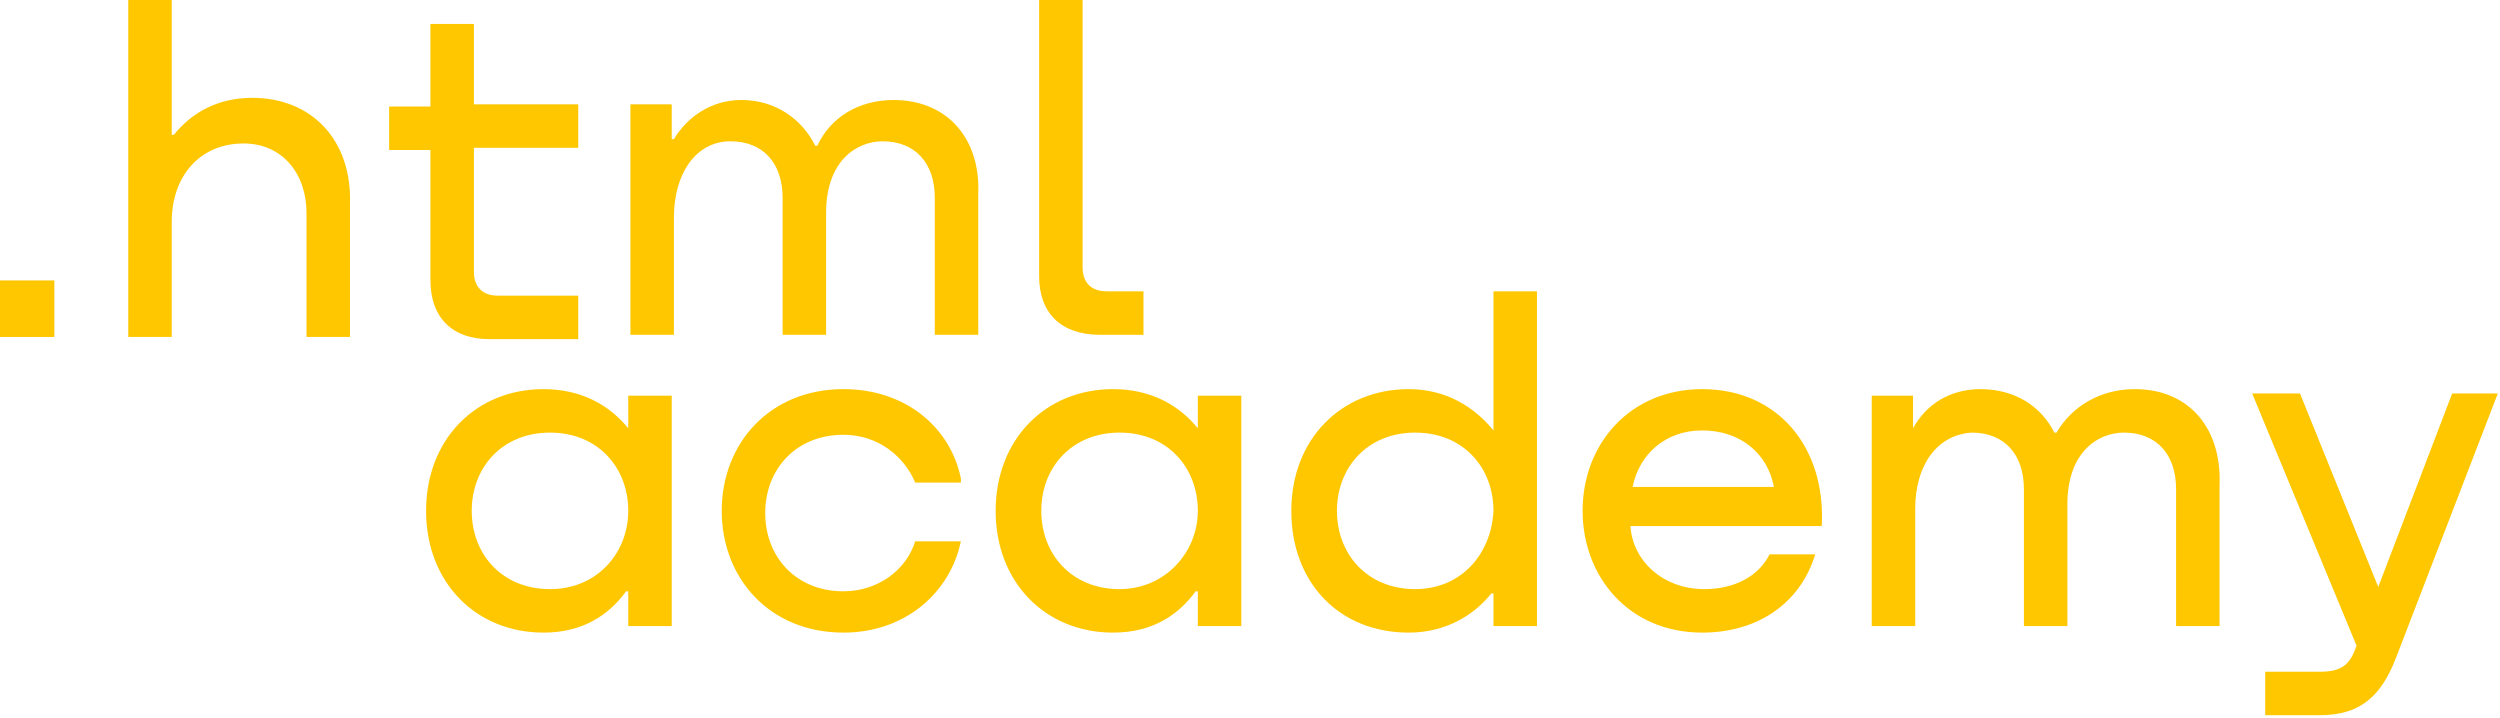
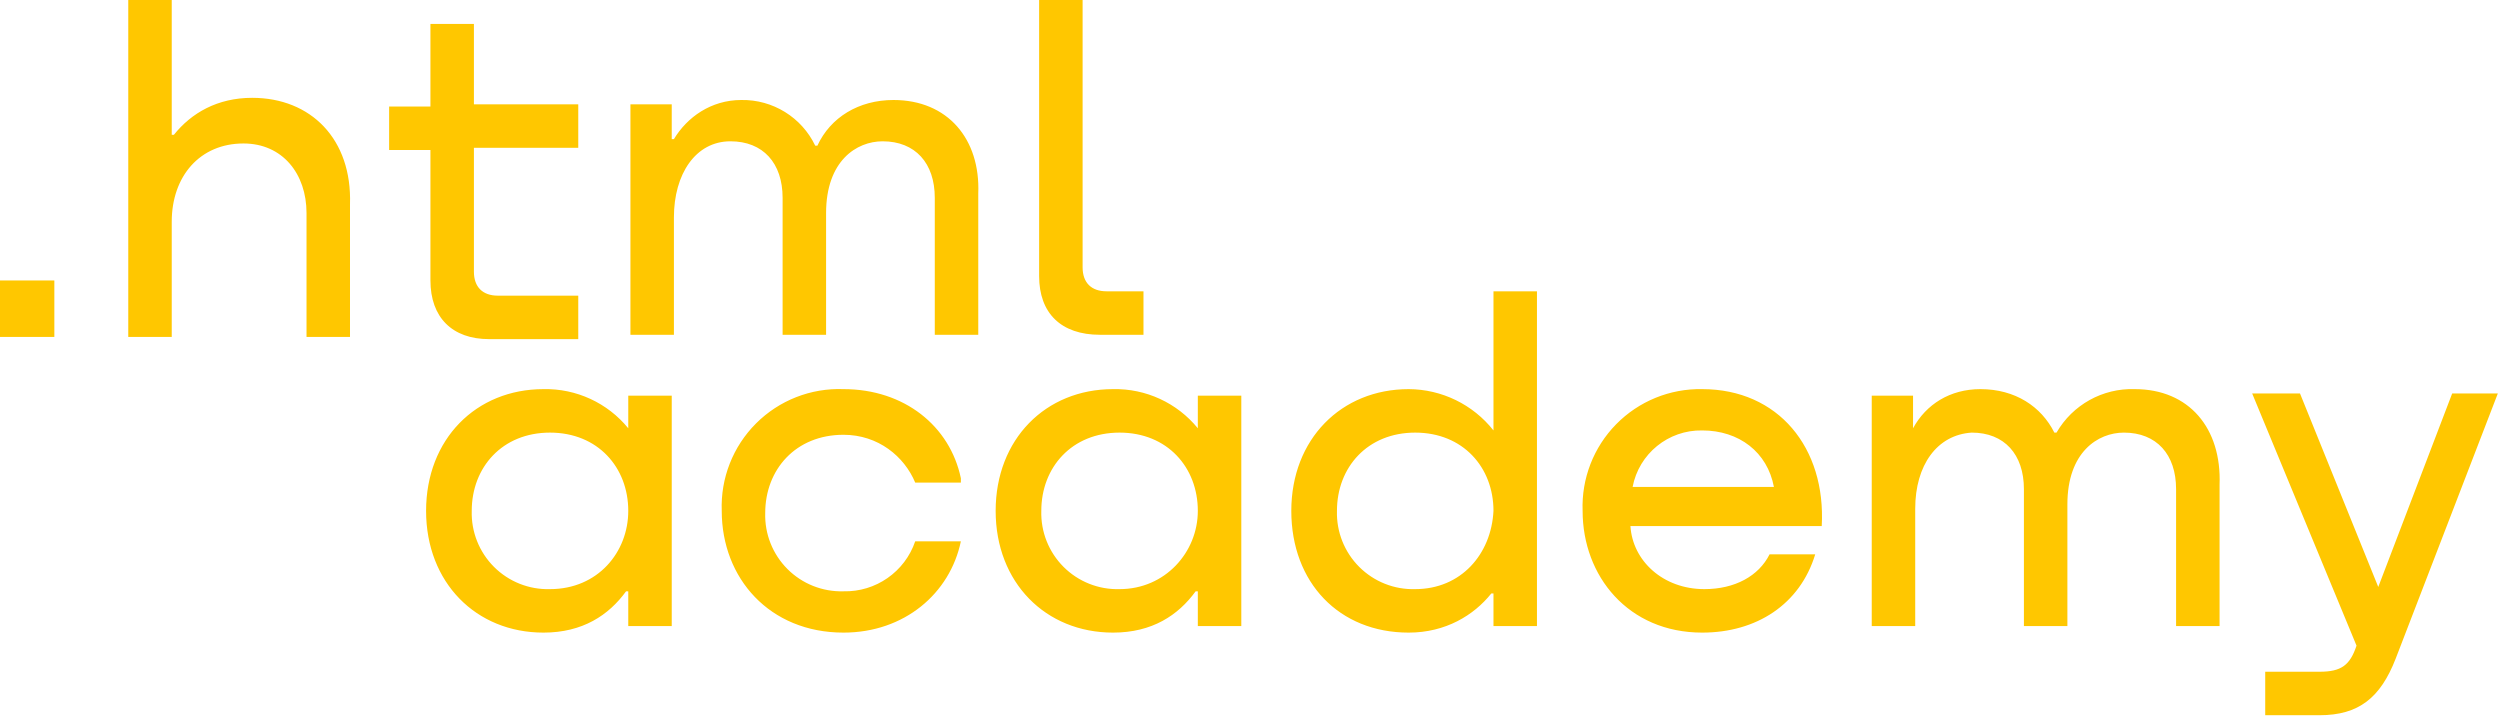
- <svg xmlns="http://www.w3.org/2000/svg" width="115" height="33" viewBox="0 0 115 33" fill="none">
-   <path d="M0 12.9V15.5H2.5V12.9H0Z" fill="#FFC700" />
-   <path d="M11.6 4.5C10 4.5 8.8 5.2 8 6.2H7.9V0H5.9V15.5H7.9V10.2C7.9 8.1 9.2 6.6 11.2 6.6C13 6.6 14.1 8 14.1 9.8V15.5H16.1V9.4C16.2 6.4 14.3 4.5 11.6 4.5Z" fill="#FFC700" />
-   <path d="M26.6 4.8H21.8V1.1H19.8V4.9H17.9V6.9H19.8V12.9C19.8 14.6 20.8 15.6 22.5 15.6H26.6V13.6H22.9C22.2 13.6 21.8 13.2 21.8 12.5V6.8H26.6V4.8Z" fill="#FFC700" />
-   <path d="M41.1 4.6C39.5 4.6 38.2 5.4 37.6 6.7H37.5C36.9 5.5 35.7 4.6 34.1 4.6C32.7 4.6 31.6 5.4 31 6.4H30.9V4.8H29V15.4H31V10C31 8 32 6.5 33.6 6.5C35.1 6.5 36 7.5 36 9.1V15.4H38V9.8C38 7.4 39.4 6.5 40.6 6.5C42.1 6.5 43 7.5 43 9.1V15.4H45V8.9C45.1 6.4 43.6 4.6 41.1 4.6Z" fill="#FFC700" />
-   <path d="M47.8 12.7C47.8 14.4 48.8 15.4 50.6 15.4H52.6V13.4H50.9C50.2 13.4 49.8 13 49.8 12.3V0H47.8V12.7Z" fill="#FFC700" />
-   <path d="M28.9 19.7C28 18.6 26.7 17.9 25 17.9C21.9 17.9 19.6 20.2 19.6 23.5C19.6 26.8 21.9 29.1 25 29.1C26.8 29.1 28 28.3 28.8 27.2H28.9V28.8H30.9V18.2H28.9V19.7ZM25.3 27.1C23.1 27.1 21.7 25.5 21.7 23.5C21.7 21.5 23.1 19.9 25.3 19.9C27.5 19.9 28.9 21.5 28.9 23.5C28.9 25.4 27.5 27.1 25.3 27.1Z" fill="#FFC700" />
-   <path d="M44.2 22C43.7 19.6 41.6 17.9 38.8 17.9C35.4 17.9 33.2 20.4 33.2 23.5C33.2 26.6 35.4 29.1 38.8 29.1C41.6 29.1 43.7 27.3 44.2 24.9H42.1C41.7 26.2 40.4 27.2 38.8 27.2C36.6 27.2 35.2 25.6 35.2 23.6C35.2 21.6 36.6 20 38.8 20C40.4 20 41.6 21 42.1 22.2H44.2V22Z" fill="#FFC700" />
-   <path d="M55.1 19.7C54.2 18.6 52.9 17.9 51.2 17.9C48.1 17.9 45.8 20.2 45.8 23.5C45.8 26.8 48.1 29.1 51.2 29.1C53 29.1 54.2 28.3 55 27.2H55.1V28.8H57.1V18.2H55.1V19.7ZM51.5 27.1C49.3 27.1 47.9 25.5 47.9 23.5C47.9 21.5 49.3 19.9 51.5 19.9C53.7 19.9 55.1 21.5 55.1 23.5C55.1 25.4 53.6 27.1 51.5 27.1Z" fill="#FFC700" />
-   <path d="M68.7 19.8C67.8 18.7 66.5 17.9 64.8 17.9C61.7 17.9 59.4 20.2 59.4 23.5C59.4 26.8 61.6 29.1 64.8 29.1C66.5 29.1 67.8 28.3 68.6 27.3H68.7V28.8H70.7V13.4H68.7V19.8ZM65.1 27.1C62.9 27.1 61.5 25.5 61.5 23.5C61.5 21.5 62.9 19.9 65.1 19.9C67.3 19.9 68.7 21.5 68.7 23.5C68.6 25.5 67.2 27.1 65.1 27.1Z" fill="#FFC700" />
-   <path d="M78.3 17.9C75 17.9 72.8 20.4 72.8 23.5C72.8 26.5 74.9 29.1 78.3 29.1C80.8 29.1 82.8 27.8 83.5 25.5H81.4C80.9 26.5 79.8 27.1 78.4 27.1C76.5 27.1 75.1 25.8 75 24.2H83.8C84 20.6 81.8 17.9 78.3 17.9ZM78.3 19.8C80 19.8 81.3 20.8 81.6 22.4H75.1C75.4 20.9 76.6 19.8 78.3 19.8Z" fill="#FFC700" />
-   <path d="M98.2 17.9C96.6 17.9 95.3 18.7 94.6 19.9H94.5C93.9 18.7 92.7 17.9 91.1 17.9C89.7 17.9 88.6 18.6 88 19.7V18.2H86.1V28.8H88.1V23.4C88.1 21.4 89.1 20 90.7 19.9C92.2 19.9 93.1 20.9 93.1 22.5V28.8H95.1V23.2C95.1 20.8 96.5 19.9 97.7 19.9C99.2 19.9 100.1 20.9 100.1 22.5V28.8H102.1V22.3C102.2 19.7 100.7 17.9 98.2 17.9Z" fill="#FFC700" />
-   <path d="M109.4 27L105.8 18.1H103.6L108.4 29.7C108.1 30.6 107.7 30.9 106.7 30.9H104.2V32.9H106.7C108.5 32.9 109.5 32.1 110.2 30.3L114.9 18.1H112.8L109.4 27Z" fill="#FFC700" />
+ <svg xmlns="http://www.w3.org/2000/svg" width="115" height="33" fill="none">
+   <path d="M0 12.9v2.6h2.5v-2.6H0ZM11.6 4.5c-1.6 0-2.8.7-3.6 1.7h-.1V0h-2v15.5h2v-5.3c0-2.1 1.3-3.6 3.3-3.6 1.8 0 2.9 1.4 2.9 3.2v5.7h2V9.4c.1-3-1.8-4.9-4.5-4.9ZM26.6 4.8h-4.8V1.1h-2v3.8h-1.9v2h1.9v6c0 1.7 1 2.7 2.7 2.7h4.1v-2h-3.7c-.7 0-1.1-.4-1.1-1.1V6.8h4.8v-2ZM41.1 4.6c-1.6 0-2.9.8-3.5 2.1h-.1a3.7 3.7 0 0 0-3.4-2.1c-1.4 0-2.5.8-3.1 1.8h-.1V4.8H29v10.6h2V10c0-2 1-3.5 2.6-3.5 1.5 0 2.4 1 2.4 2.6v6.3h2V9.8c0-2.4 1.4-3.3 2.6-3.3 1.5 0 2.4 1 2.4 2.6v6.3h2V8.9c.1-2.5-1.4-4.3-3.9-4.3ZM47.8 12.7c0 1.7 1 2.7 2.8 2.7h2v-2h-1.7c-.7 0-1.1-.4-1.1-1.1V0h-2v12.7ZM28.9 19.7a4.9 4.9 0 0 0-3.9-1.8c-3.1 0-5.4 2.3-5.4 5.6s2.3 5.6 5.4 5.6c1.8 0 3-.8 3.8-1.9h.1v1.6h2V18.2h-2v1.5Zm-3.6 7.4a3.5 3.5 0 0 1-3.6-3.6c0-2 1.4-3.6 3.6-3.6s3.6 1.6 3.6 3.6c0 1.9-1.4 3.6-3.6 3.6ZM44.2 22c-.5-2.4-2.6-4.1-5.4-4.1a5.4 5.4 0 0 0-5.6 5.6c0 3.1 2.2 5.6 5.6 5.6 2.8 0 4.9-1.8 5.4-4.2h-2.1a3.4 3.4 0 0 1-3.3 2.3 3.5 3.5 0 0 1-3.6-3.6c0-2 1.4-3.6 3.6-3.6 1.6 0 2.8 1 3.3 2.2h2.1V22ZM55.1 19.7a4.9 4.9 0 0 0-3.9-1.8c-3.1 0-5.4 2.3-5.4 5.6s2.3 5.6 5.4 5.6c1.8 0 3-.8 3.8-1.9h.1v1.6h2V18.2h-2v1.5Zm-3.6 7.4a3.5 3.5 0 0 1-3.6-3.6c0-2 1.4-3.6 3.6-3.6s3.6 1.6 3.6 3.6c0 1.9-1.5 3.6-3.6 3.6ZM68.7 19.8a5 5 0 0 0-3.9-1.9c-3.1 0-5.4 2.3-5.4 5.6s2.2 5.6 5.4 5.6c1.7 0 3-.8 3.8-1.8h.1v1.5h2V13.4h-2v6.4Zm-3.6 7.3a3.5 3.5 0 0 1-3.6-3.6c0-2 1.4-3.6 3.6-3.6s3.6 1.6 3.6 3.6c-.1 2-1.5 3.6-3.6 3.6ZM78.3 17.9a5.4 5.4 0 0 0-5.5 5.6c0 3 2.1 5.6 5.5 5.6 2.5 0 4.5-1.3 5.2-3.6h-2.1c-.5 1-1.6 1.6-3 1.6-1.9 0-3.3-1.3-3.4-2.9h8.8c.2-3.6-2-6.3-5.5-6.3Zm0 1.9c1.7 0 3 1 3.3 2.6h-6.5a3.2 3.2 0 0 1 3.2-2.6ZM98.2 17.9a4 4 0 0 0-3.6 2h-.1c-.6-1.2-1.8-2-3.4-2-1.4 0-2.5.7-3.1 1.8v-1.5h-1.9v10.6h2v-5.4c0-2 1-3.4 2.6-3.5 1.5 0 2.4 1 2.4 2.6v6.3h2v-5.6c0-2.4 1.4-3.3 2.6-3.3 1.5 0 2.4 1 2.4 2.6v6.3h2v-6.5c.1-2.6-1.4-4.4-3.9-4.4ZM109.4 27l-3.6-8.9h-2.2l4.8 11.6c-.3.9-.7 1.2-1.7 1.2h-2.5v2h2.5c1.8 0 2.8-.8 3.5-2.6l4.7-12.2h-2.1l-3.4 8.9Z" fill="#FFC700" />
</svg>
